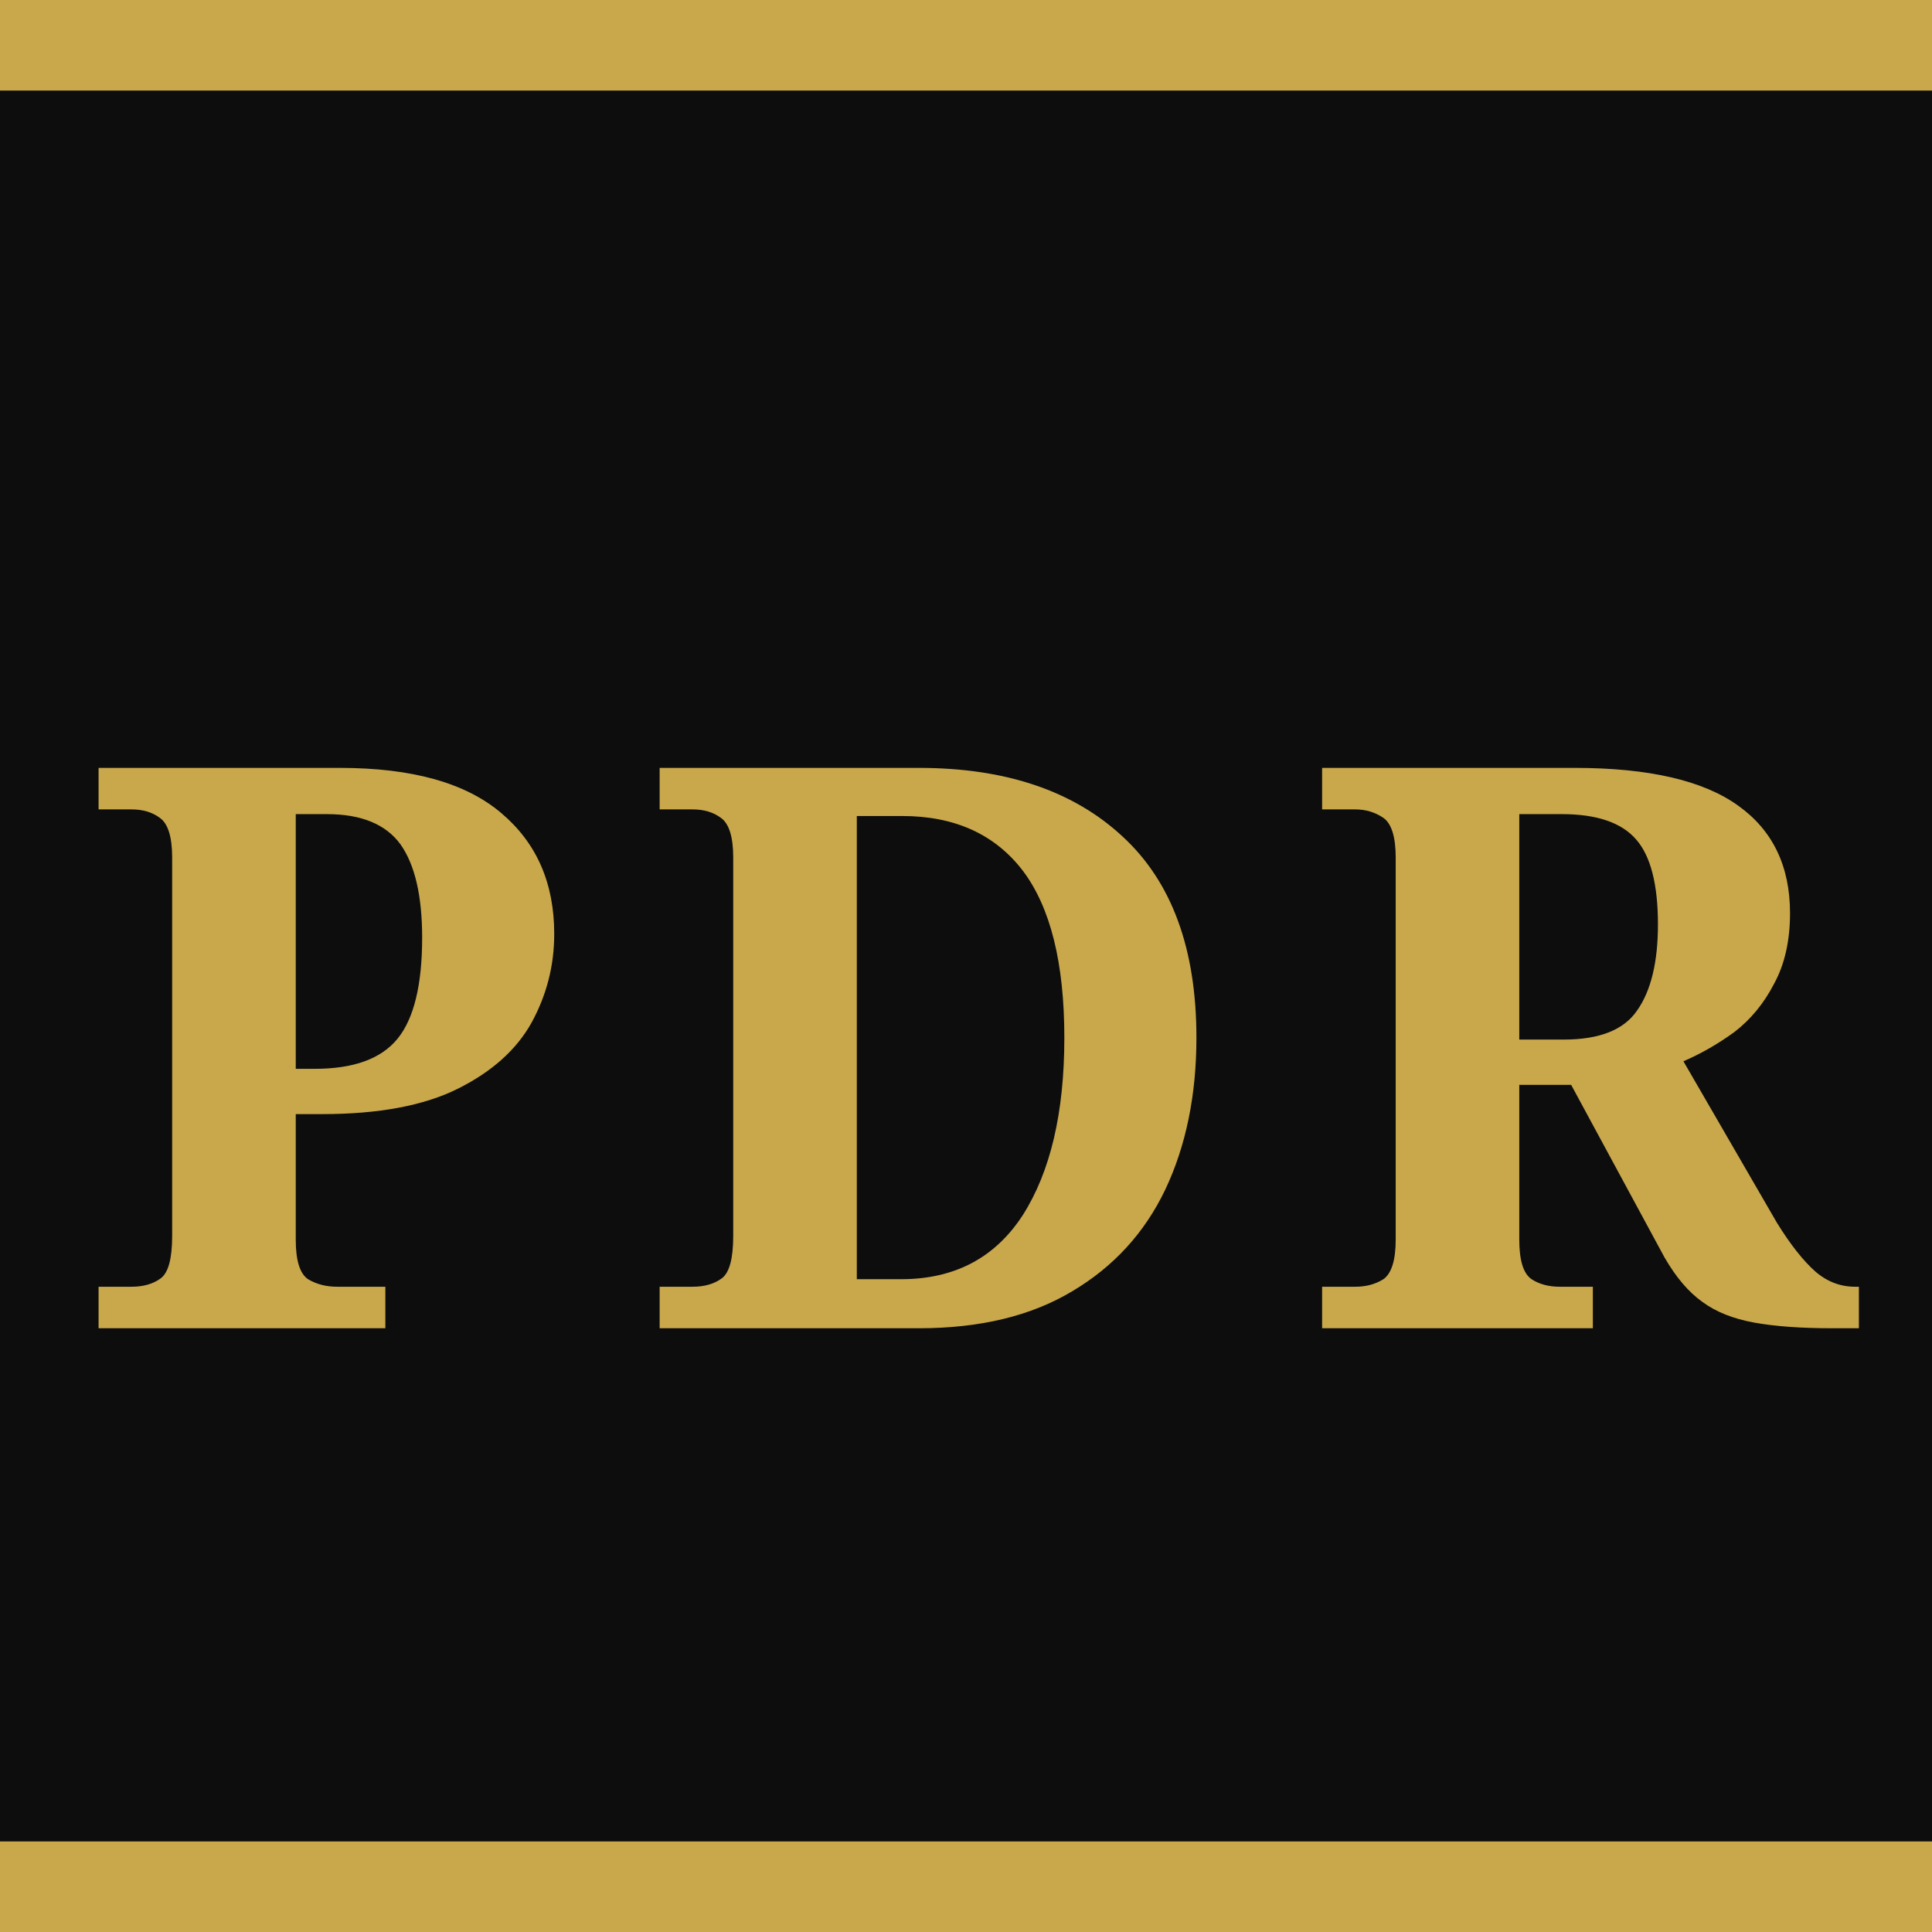
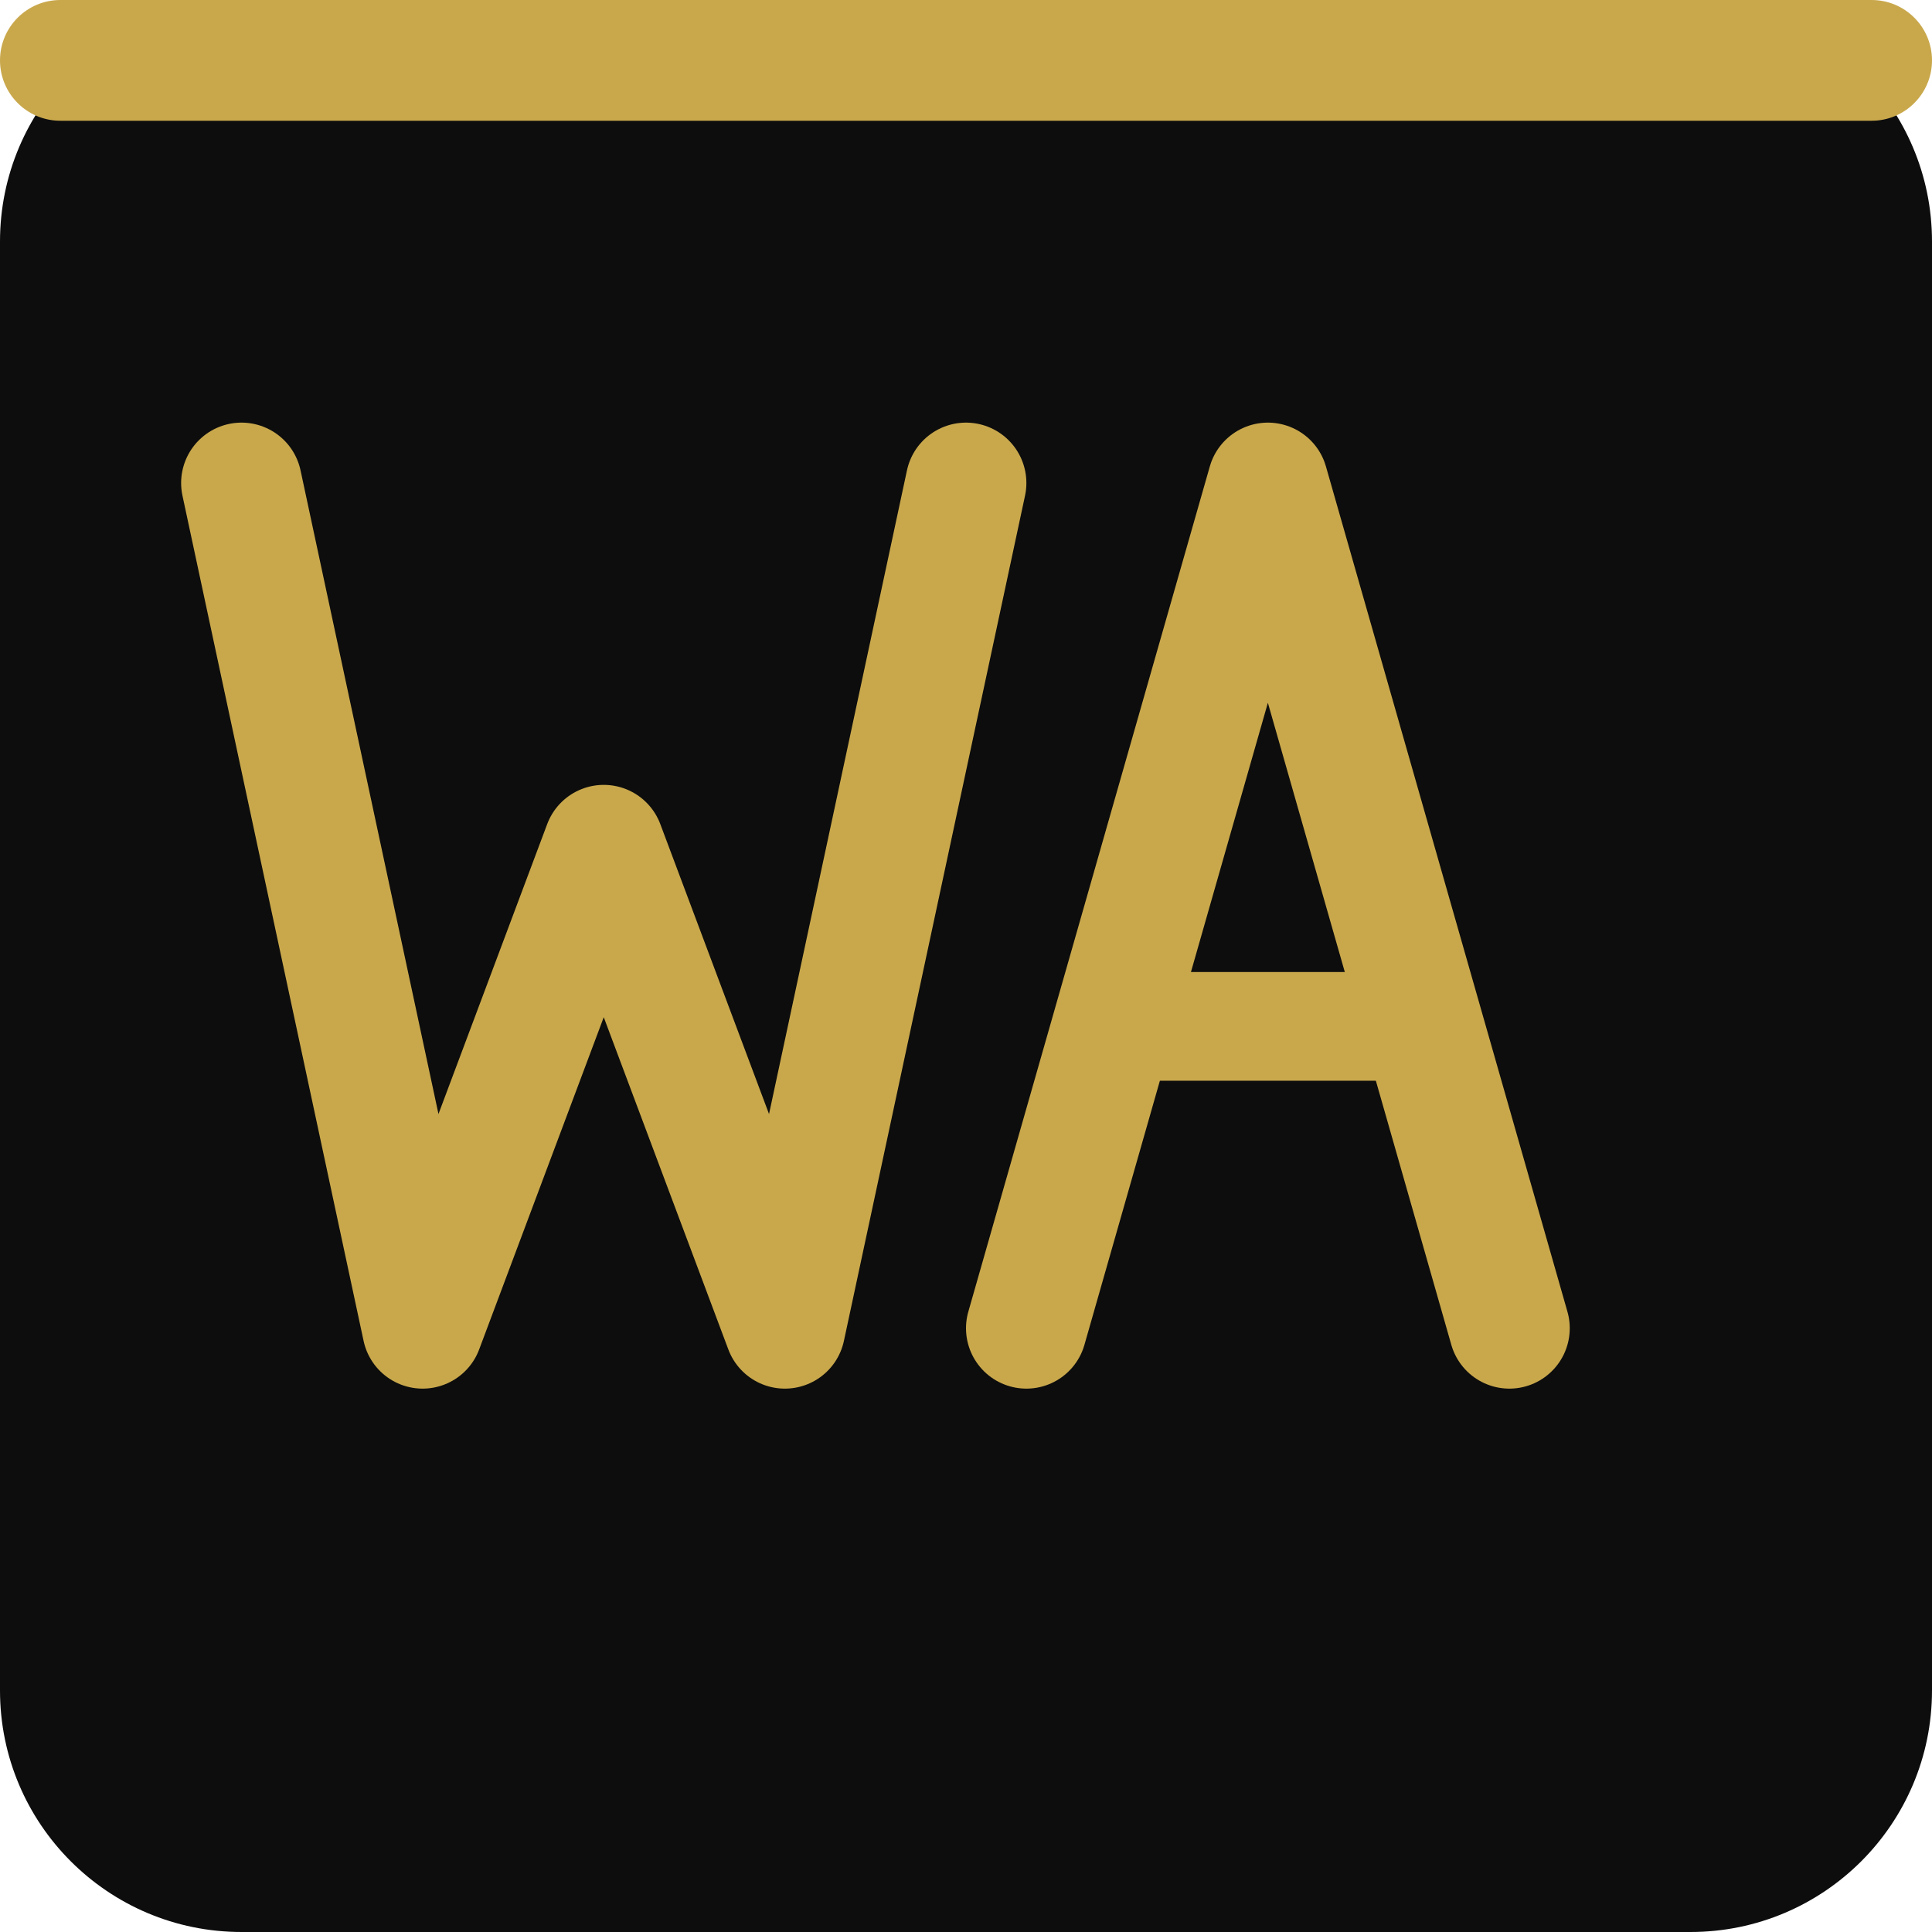
<svg xmlns="http://www.w3.org/2000/svg" viewBox="0 0 32 32">
-   <rect width="32" height="32" fill="#0d0d0d" />
-   <rect x="0" y="0" width="32" height="1.5" fill="#c9a84c" />
-   <rect x="0" y="30.5" width="32" height="1.5" fill="#c9a84c" />
-   <text x="16" y="22" font-family="Georgia,serif" font-size="13" font-weight="700" fill="#c9a84c" text-anchor="middle" letter-spacing="1">PDR</text>
+   <rect width="32" height="32" rx="4" fill="#0d0d0d" />
+   <rect x="0" y="0" width="32" height="2" rx="1" fill="#c9a84c" />
+   <polyline points="4,8 7,22 10,14 13,22 16,8" fill="none" stroke="#c9a84c" stroke-width="2" stroke-linejoin="round" stroke-linecap="round" />
+   <polyline points="17,22 21,8 25,22" fill="none" stroke="#c9a84c" stroke-width="2" stroke-linejoin="round" stroke-linecap="round" />
+   <line x1="18.8" y1="17" x2="23.2" y2="17" stroke="#c9a84c" stroke-width="1.8" stroke-linecap="round" />
</svg>
